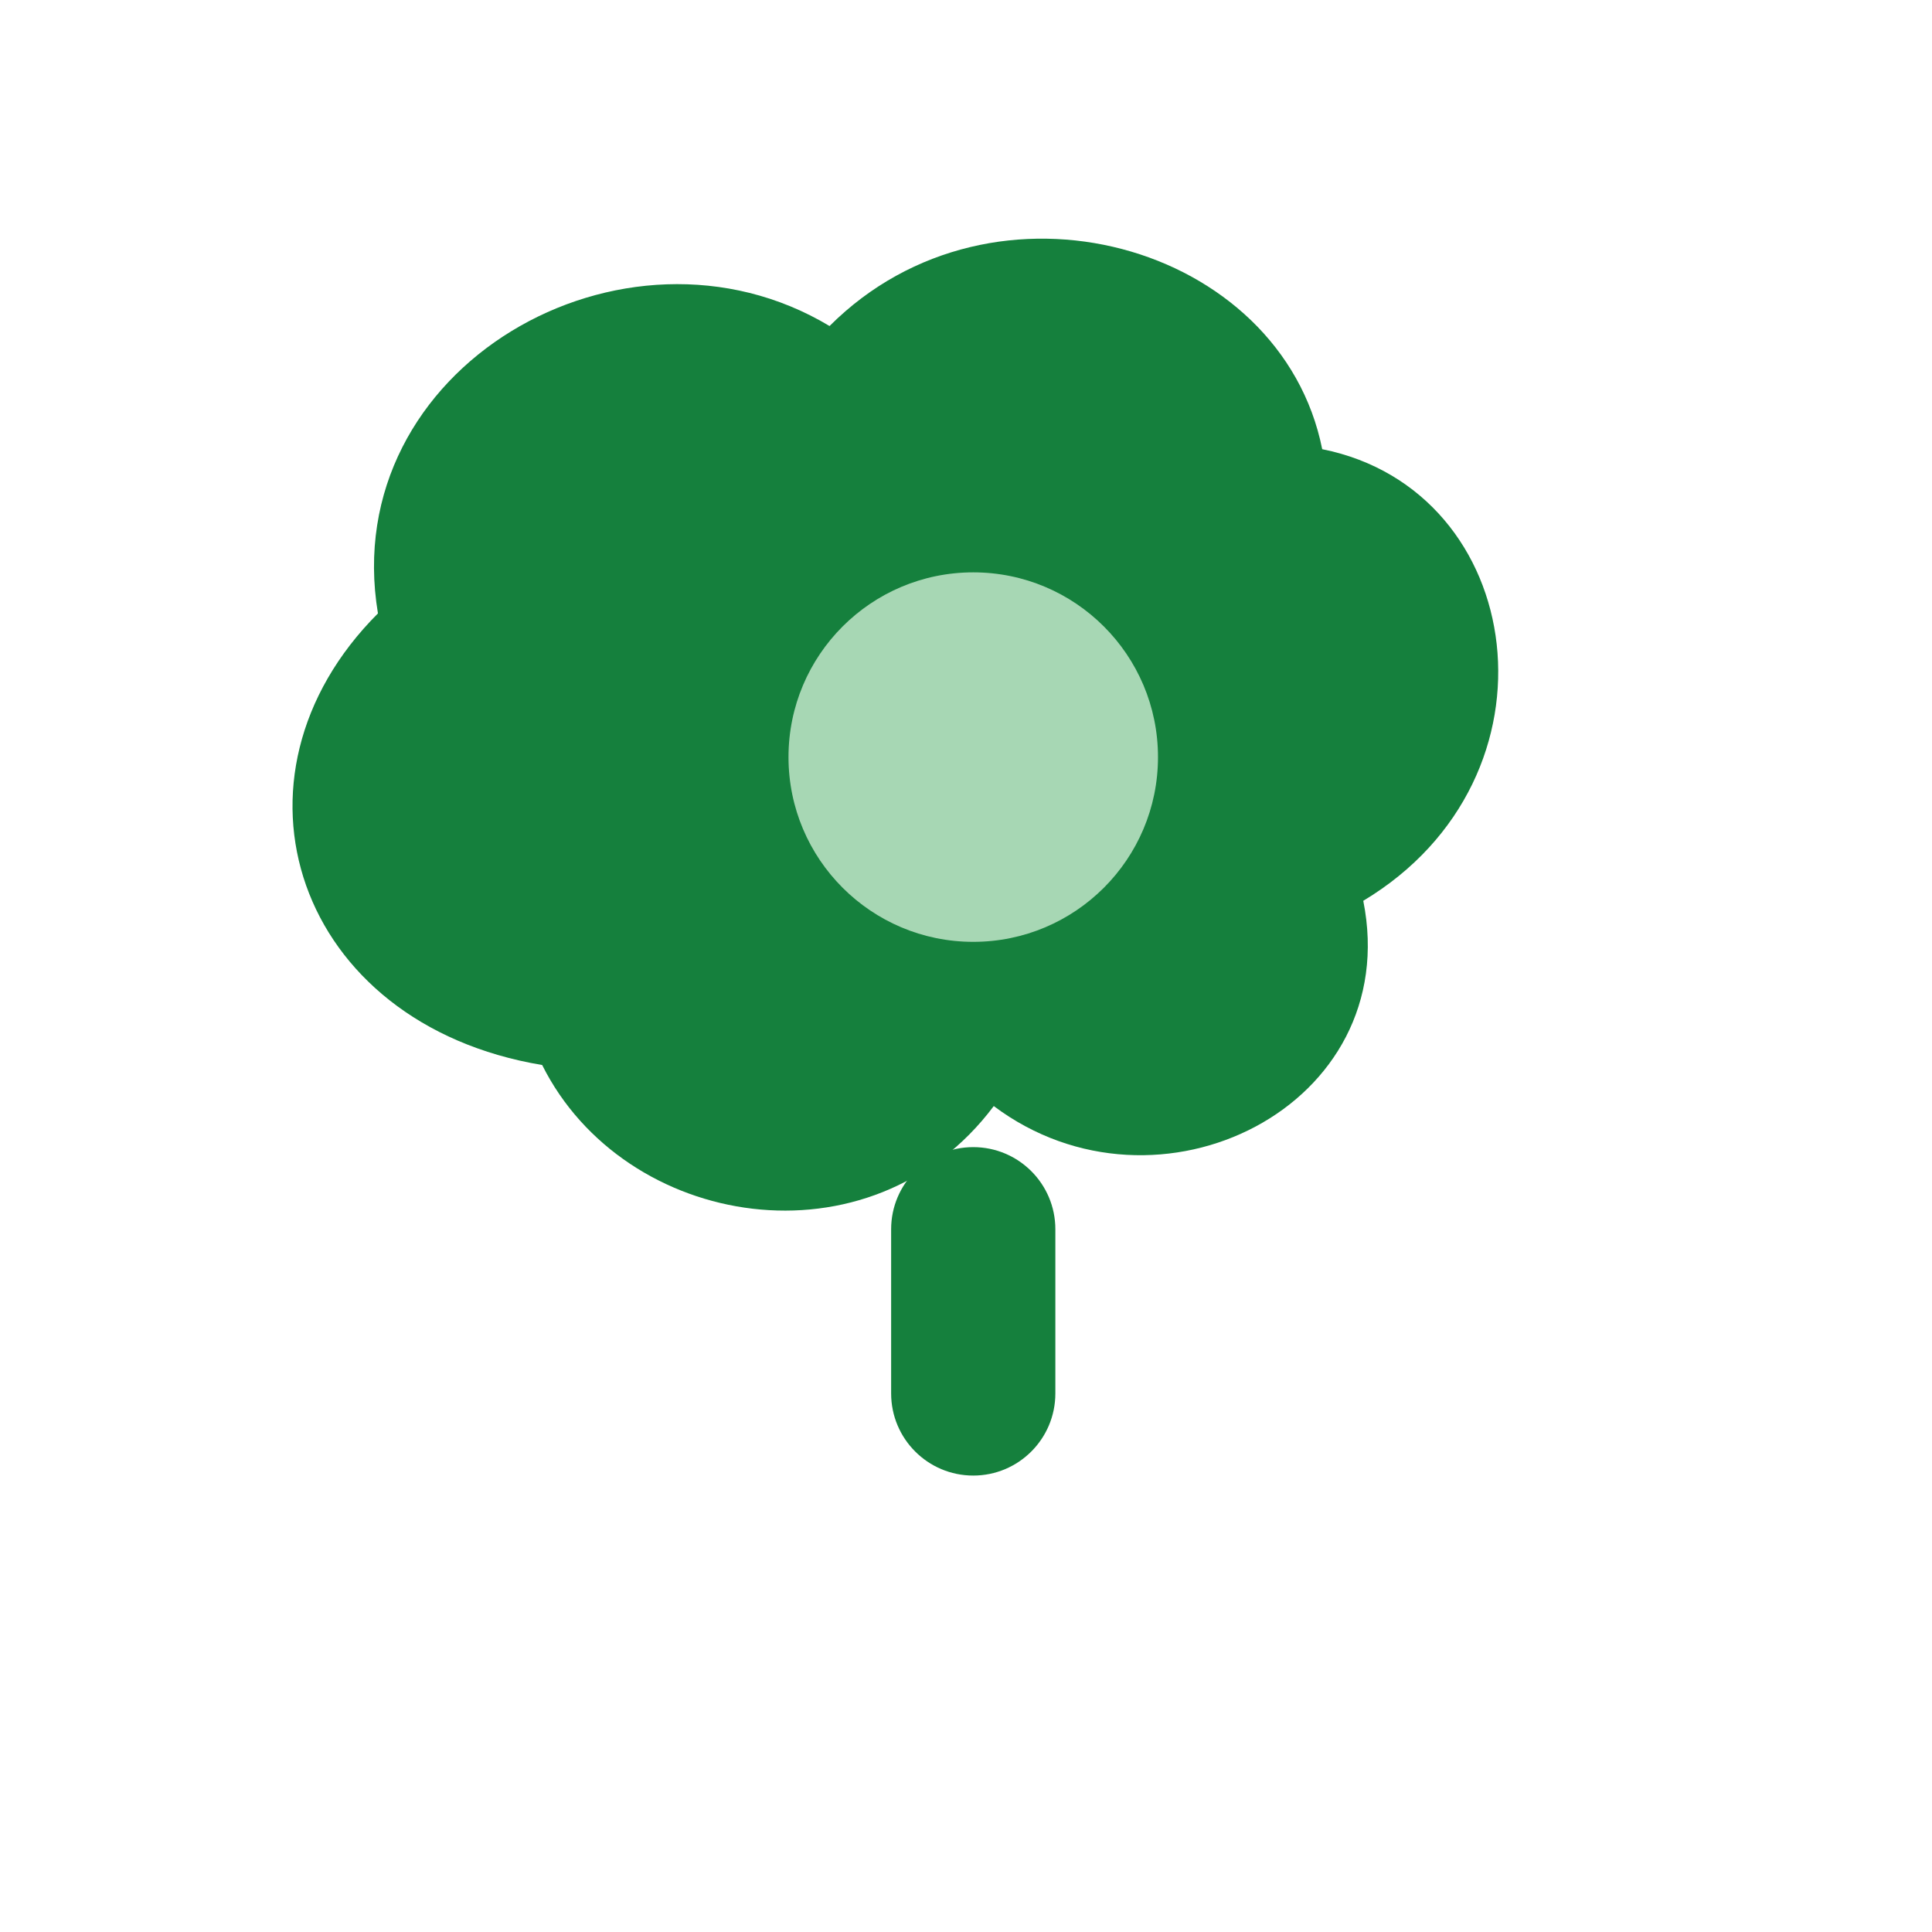
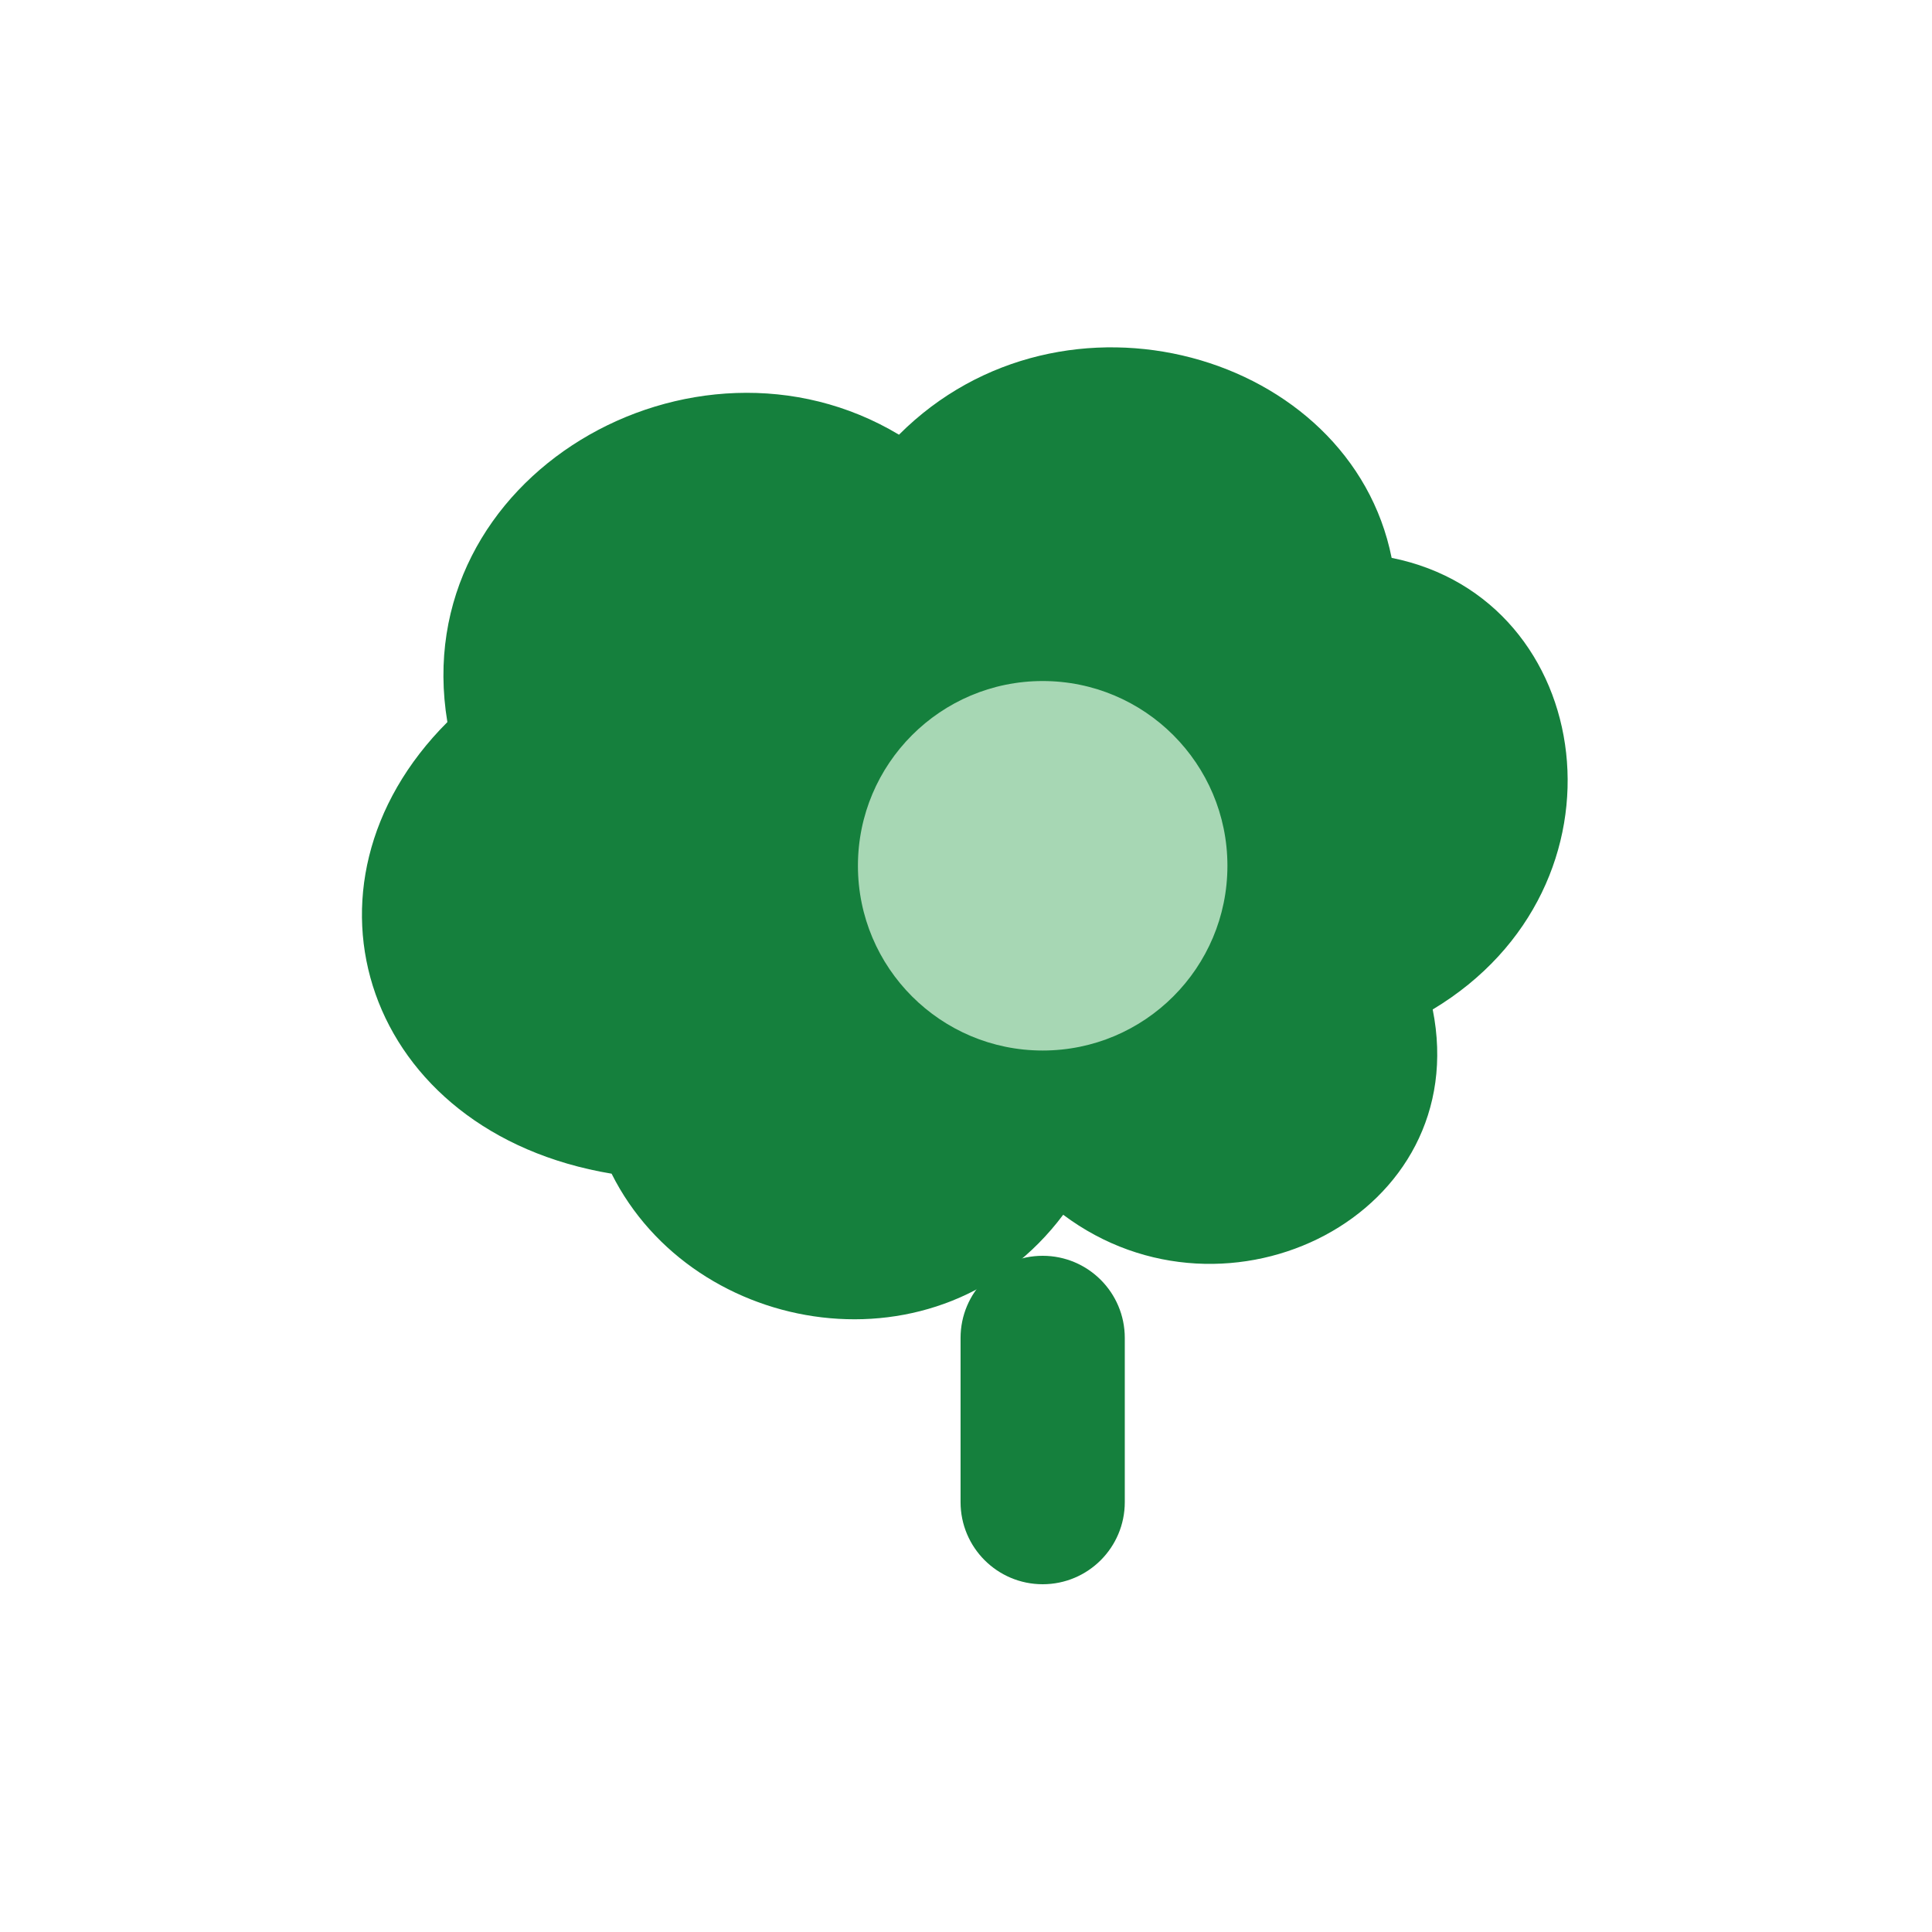
<svg xmlns="http://www.w3.org/2000/svg" viewBox="0 0 32 32" role="img" aria-labelledby="fav-title fav-desc">
  <defs>
    <style>
      .mark { fill: #15803D; }
      .glow { fill: #A7D7B4; }
    </style>
  </defs>
-   <g id="icon" transform="translate(1.5 2) scale(0.34)">
+   <g id="icon" transform="translate(2.65 3.8) scale(0.34)">
    <path class="mark" d="M22 46 C10 44 6 32 14 24 C12 12 26 4 36 10 C44 2 58 6 60 16 C70 18 72 32 62 38 C64 48 52 54 44 48 C38 56 26 54 22 46 Z" />
    <circle class="glow" cx="43" cy="31" r="9" />
    <rect class="mark" x="39" y="50" width="8" height="16" rx="4" />
  </g>
</svg>
